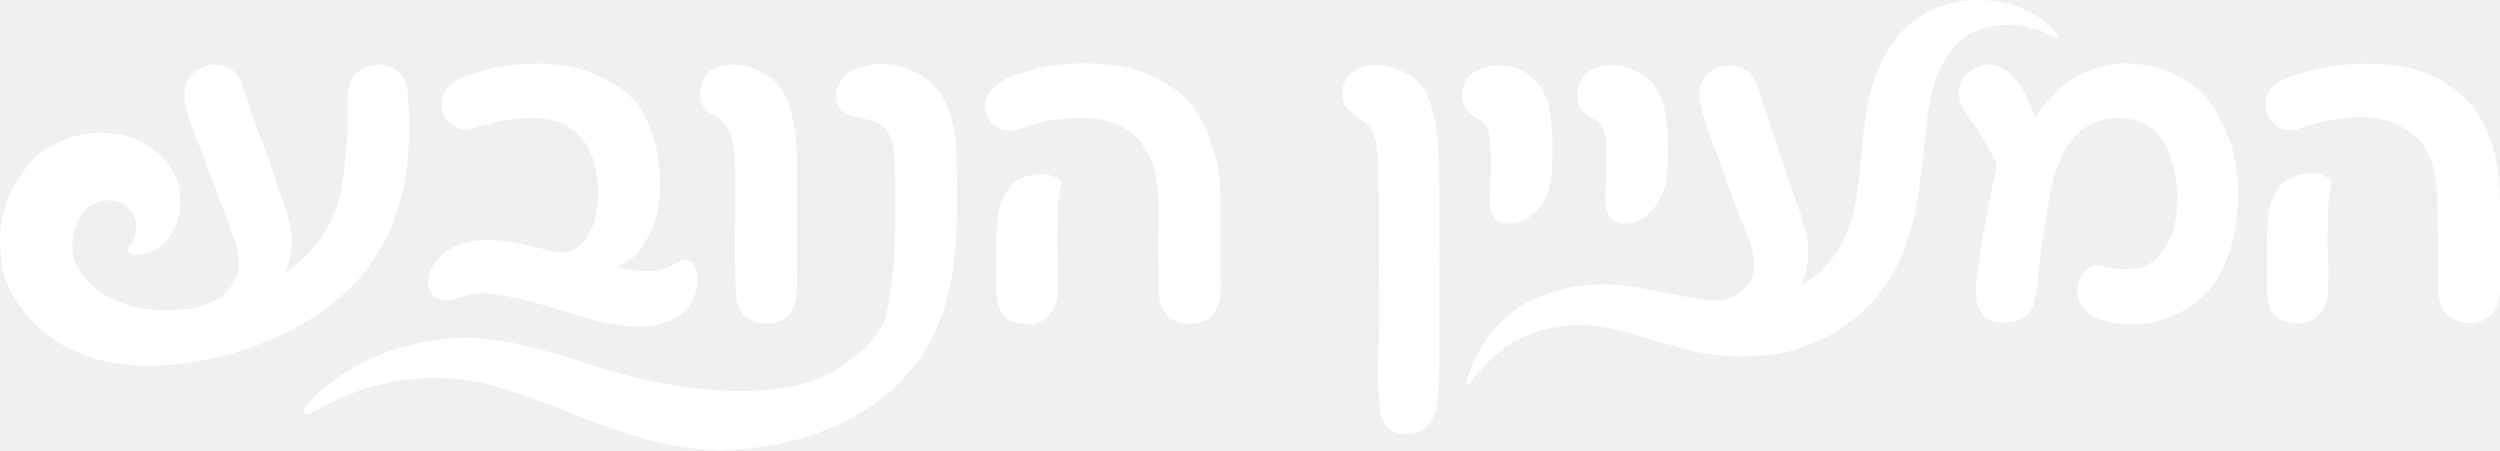
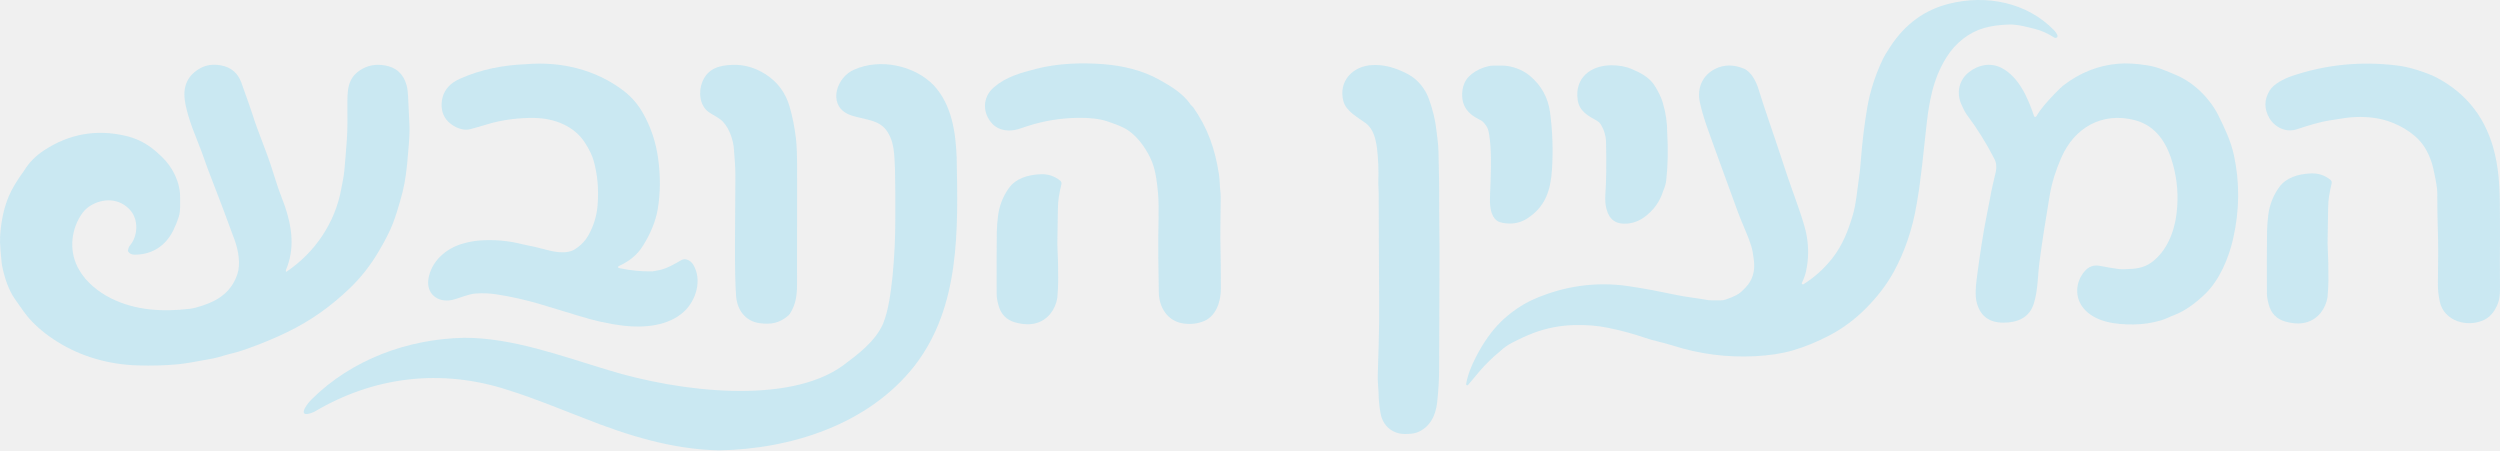
<svg xmlns="http://www.w3.org/2000/svg" id="Layer_2" data-name="Layer 2" viewBox="0 0 1852.45 333.71">
  <defs>
    <style>
      .cls-1 {
-         fill: #fff;
+         fill: #CAE8F2;
      }
    </style>
  </defs>
  <g id="Layer_2-2" data-name="Layer 2">
    <g id="Layer_1-2" data-name="Layer 1-2">
      <g>
        <path class="cls-1" d="M1761.08,84.44s.04.11.03.16c0,.04-.01.08-.03.12.05-.08.05-.19,0-.28Z" />
        <path class="cls-1" d="M1523.69,28c-.06.02-.12.04-.18.06-.5.13-1.05-.01-1.66-.4-4.41-2.87-8.96-4.9-13.64-6.11-6.08-1.57-13.22-3.56-19.63-3.37-7.11.21-13.28,1.08-18.5,2.6-11.3,3.29-20.96,10.96-27.58,21.38-10.58,16.64-13.37,34.77-15.38,54.08-2.06,19.82-3.77,34.57-5.14,44.25-.07.5-.65,4-1.73,10.51-3.09,18.57-8.79,35.43-17.12,50.6-5.11,9.29-11.94,18.23-20.49,26.84-8.19,8.25-17.22,14.95-27.09,20.11-9.05,4.73-17.95,8.39-26.7,10.97-8.15,2.41-17.63,3.88-28.46,4.42-20.83,1.05-41.08-1.57-60.75-7.86-7.37-2.36-14.22-3.52-20.36-5.65-8.59-2.99-17.79-5.49-27.59-7.5-7.87-1.62-16.27-2.31-25.21-2.06-10.54.3-20.56,2.23-30.05,5.8-4.45,1.67-9.72,4.06-15.81,7.19-3.43,1.76-6.53,3.95-9.28,6.58-5.45,4.45-10.44,9.32-14.98,14.61-3.03,3.53-5.87,6.92-8.51,10.15-.29.35-.81.41-1.17.12-.23-.19-.34-.49-.29-.79,1.25-7.11,3.79-13.26,7.29-20.07,5.46-10.63,11.62-19.32,18.49-26.07,6.07-5.96,14.72-12.37,23.8-16.42,22.37-9.99,46.48-13.5,70.51-9.97,5.82.86,12.04,1.9,18.67,3.13,8.72,1.62,19.39,4.25,29.89,5.58,2.89.37,6.56.94,10.99,1.71.61.11,3.62.16,9.04.15,1.2,0,2.39-.2,3.52-.58,3.24-1.1,5.88-2.19,7.93-3.26,2.91-1.52,4.42-3.1,7.01-5.8,4.96-5.17,7-11.75,6.11-19.74-.5-4.51-1.16-8.11-1.99-10.8-2.48-8.11-6.85-16.95-9.93-25.35-9.31-25.37-14.57-39.77-15.76-43.21-4.49-12.92-9.77-25.59-12.41-38.09-2.16-10.23,1.67-19.77,11.25-24.64,6.6-3.35,13.76-3.42,21.48-.19,5.35,2.23,9.14,9.87,10.62,14.76,4.6,15.18,12.54,37.19,18.93,57.01,3.54,10.96,6.74,19.41,10.76,31.01,3.27,9.41,5.29,16.29,6.07,20.64,1.62,9.04,1.48,17.92-.41,26.64-.63,2.85-1.68,5.79-3.17,8.82-.01.33.04.53.13.61.44.35.9.37,1.39.06,8.15-5.14,15.27-11.62,21.36-19.43,7.2-9.25,11.6-20.18,15.06-32.1,2.47-8.49,3.14-18.53,4.68-28.7.36-2.37.75-6.24,1.16-11.59,1.08-13.93,2.68-27.01,4.79-39.23,2.08-12.01,5.98-24.03,11.71-36.06.76-1.6,2.59-4.61,5.49-9.03,10.83-16.5,25.25-27.01,43.25-31.53,27.59-6.92,57.88-1.21,78.19,19.9.97,1.01,1.71,2.15,2.21,3.4.3.75-.06,1.61-.81,1.91h0Z" />
        <path class="cls-1" d="M1655.33,115.17c-2.21-10.3-6.74-20.01-11.63-29.79-6.07-12.13-17.74-24.06-31.12-29.72-7.67-3.24-13.84-6.01-20.94-7.16-8.46-1.37-15.75-1.8-21.86-1.31-14.85,1.21-28.46,6.57-40.85,16.1-1.42,1.09-3.74,3.33-6.96,6.7-5.04,5.27-9.64,10.36-13.1,16.2-.11.19-.29.33-.5.4-.49.17-1.02-.09-1.18-.58-4.46-13.23-10.92-28.43-23.54-35.41-8.35-4.63-17.96-2.67-25.13,3.22-7.12,5.86-8.92,15.21-5.16,23.58,1.67,3.72,2.9,6.09,3.67,7.12,7.9,10.49,14.83,21.57,20.78,33.23,1.48,2.89,1.81,6.14.99,9.74-1.86,8.23-3.15,12.83-4.38,20.39-.08.49-.91,4.7-2.49,12.62-2.4,12-4.81,27.42-7.24,46.26-.93,7.2-1.02,12.59-.25,16.17,2.3,10.77,8.98,16.15,20.05,16.16,10.23,0,19.24-3.57,22.49-14.07,1.49-4.79,2.47-10.53,2.96-17.23.43-6.01.89-10.8,1.36-14.35,1.86-14,4.36-30.23,7.49-48.7,1.54-9.07,4.4-18.37,8.57-27.9,9.76-22.25,30.15-34.06,54.4-27.83,13.92,3.58,22.08,14.18,26.65,27.27,4.15,12.09,5.76,24.48,4.83,37.17-.8,13.41-5.21,28.01-15.08,37.65-5.39,5.26-10.48,7.53-18.31,8.11-4.73.36-8.12.39-10.19.1-4.59-.65-9.12-1.42-13.61-2.3-4.53-.89-8.32.43-11.35,3.94-6.83,7.92-7.64,19.45-.72,27.63,8.69,10.27,24.18,11.97,37,11.83,7.03-.08,13.79-1.09,20.28-3.02,3.48-1.04,6.14-2.55,9.9-3.97,8.23-3.1,16.3-9.37,22.54-15.34,10.95-10.48,17.73-26.76,21.04-41.34,4.73-20.87,4.92-41.4.59-61.57h0ZM1488.38,147.97s.02.05.02.08v.06s0-.09-.02-.14ZM1609.79,117.1s-.03.03-.05.03c.03-.02.06-.04.08-.07,0,.02-.02.03-.03.04h0Z" />
        <path class="cls-1" d="M1102.86,96.79c-.49-2.07-1.83-4.24-4.01-6.51-.36-.38-.79-.69-1.26-.93-2.99-1.55-5.11-2.78-6.37-3.7-4.63-3.41-7.19-7.78-7.69-13.09-.39-4.02.17-7.73,1.66-11.13,3.07-7,12.23-11.65,19.58-12.71.73-.11,3.46-.15,8.19-.13,7.38.03,15.4,3.18,20.63,7.57,8.53,7.15,13.53,16.23,14.99,27.25,1.84,13.91,2.31,27.93,1.42,42.06-.98,15.41-4.78,27.65-18.37,36.42-4.67,3.01-9.91,4.21-15.73,3.61-3.26-.34-5.55-1.04-6.87-2.11-5.15-4.17-5.21-12.52-4.95-18.55.67-15.05.85-25.96.54-32.73-.31-6.6-.89-11.71-1.76-15.32h0Z" />
        <path class="cls-1" d="M1761.08,84.72s.03-.08.03-.12c.01-.05,0-.11-.03-.16.05.09.05.2,0,.28Z" />
        <path class="cls-1" d="M1066.66,186.44c-.04,15.03-.14,44.21-.3,87.54-.03,7.73-.53,15.89-1.5,24.5-1.09,9.61-5.37,18.21-14.7,21.9-2.17.85-5.3,1.25-9.41,1.2-9.11-.13-15.94-6.03-17.69-14.86-.99-4.95-1.52-10.44-1.6-16.48-.26-3.93-.68-8.53-.57-12.02.17-5.43.39-12.75.66-21.98.35-12.08.48-23.4.37-33.96-.28-26.7-.17-54.05-.35-79.54-.02-2.75-.35-5.67-.25-8.34.3-8.37-.04-16.69-1.03-24.94-.95-6.51-2.61-13.91-8.22-18.11-5.84-4.36-14.67-8.82-16.64-16.36-3.91-14.85,7.02-26.21,21.59-26.79,7.48-.3,13.94,1.23,21.08,4.26,4.19,1.78,7.53,3.68,10.01,5.71,4.99,4.09,8.61,9.3,10.86,15.63,2.51,7.07,4.59,15.14,5.35,22.4.49,4.82,1.42,9.95,1.56,15.75.39,17.17.57,27.73.53,31.66-.15,13.46.29,28.56.25,42.83h0Z" />
        <path class="cls-1" d="M1234.67,133.42c-.29,2.67-1.08,5.42-2.35,8.25-2.42,7.83-7.09,14.26-14.02,19.31-3.75,2.73-7.95,4.29-12.6,4.7-8.11.71-13.2-2.82-15.27-10.58-.87-3.29-1.17-6.92-.89-10.87.69-9.75.86-22.67.51-38.76-.1-4.83-1.44-9.31-4.01-13.45-.6-.97-1.45-1.78-2.45-2.34-6.76-3.82-13.32-7.12-14.55-15.6-2.4-16.56,9.84-25.69,25.01-25.72,5.77,0,10.87.95,15.28,2.88,7.25,3.17,13.39,6.4,17.39,13.3,2.17,3.72,4.03,7.16,5.26,11.18,2.28,7.46,3.42,15.11,3.41,22.96.72,12.26.48,23.84-.72,34.74h0Z" />
        <path class="cls-1" d="M1852.34,193.03c.09-7.92.12-18.27.07-31.04-.06-18.61-.17-32.35-3.69-47.59-5.99-25.96-20.49-44.98-43.49-57.06-3.2-1.68-8.03-3.54-14.48-5.58-5.09-1.61-10.07-2.7-14.94-3.29-26.99-3.23-53-.56-78.02,8.02-5.4,1.86-13.04,5.7-16.05,10.64-4.06,6.69-4.15,13.43-.26,20.23,4.04,7.05,12.43,11.03,20.25,8.49,8.63-2.81,16.87-5.56,25.96-6.86.61-.09,3.73-.58,9.34-1.45,10.07-1.57,22.37-1.19,32.38,2.15,11.01,3.69,22.76,11.01,28.38,21.42,2.42,4.48,4.12,8.9,5.11,13.25,2.03,8.95,3.06,15.04,3.07,18.25.05,10.83.14,18.24.27,22.24.31,9.81.45,17.23.41,22.26-.03,4.84-.11,12.56-.22,23.15-.05,4.39.43,8.3,1.3,12.77,3,15.32,21.19,19.99,33.42,13.77,4.85-2.46,7.95-7.23,9.82-12.14.9-2.37,1.39-5.65,1.46-9.84.11-6.16-.17-13.83-.09-21.79ZM1761.08,84.72s.03-.08.03-.12c.01-.05,0-.11-.03-.16.05.09.05.2,0,.28Z" />
        <path class="cls-1" d="M1727.71,135.84c-.69,2.9-1.32,6-1.89,9.31-.44,2.55-.68,5.7-.73,9.45-.11,8.45-.24,16.98-.4,25.6.49,10.14.7,19.35.63,27.63-.03,3.27-.25,7.37-.65,12.31-1.44,8.77-7.09,16.35-15.81,18.75-4.41,1.22-9.53,1.02-15.37-.59-6.49-1.78-10.63-6.02-12.43-12.72-.88-3.27-1.32-6.02-1.33-8.25-.08-17.04-.05-32.31.1-45.82.04-3.6.44-8.82.98-12.68,1.03-7.39,3.68-14.07,7.95-20.03,5.11-7.16,13.92-9.84,23.24-10.29,5.65-.28,10.6,1.31,14.85,4.78.75.61,1.09,1.6.86,2.55h0Z" />
      </g>
      <g>
        <path class="cls-1" d="M882.17,77.52c1.15,1.08,1.83,1.76,2.02,2.04,10.79,15.42,16.14,30.92,18.99,49.38.38,2.45.6,4.95.66,7.5.08,3.2.71,6.29.69,10-.09,16.62-.51,25.65-.12,39.98.13,4.82.21,13.99.24,27.5.02,9.23-3.39,20.17-12.46,23.97-4.73,1.99-9.85,2.59-15.36,1.8-11.78-1.68-17.99-11.98-18.18-23.02-.37-21.95-.5-35.53-.39-40.74.2-10.13.28-18.05.24-23.76-.05-5.77-.59-12.27-1.64-19.48-.91-6.24-2.46-11.57-4.63-15.98-4.15-8.42-10.97-17.75-19.58-22.03-3.19-1.58-7.3-3.19-12.33-4.82-5.65-1.83-12.81-2.68-21.49-2.55-13.11.2-25.62,2.25-37.51,6.15-4.55,1.49-6.86,2.25-6.93,2.27-6.59,1.92-14.12,1.18-18.99-3.91-7.51-7.87-7.64-19.64,1.02-27.11,9.03-7.78,19.59-10.68,31.33-13.7,16.02-4.13,33.77-4.71,50-3.45,14.05,1.09,28.74,4.51,41.18,11.46,9.08,5.07,16.87,9.87,22.63,17.47.07.1.17.29.28.57.08.18.19.33.33.46Z" />
        <path class="cls-1" d="M13.3,61.98s.04-.03.06-.05c-.04.03-.08.07-.1.11.01-.02.02-.04.04-.06Z" />
        <path class="cls-1" d="M21.42,55.13s0,.05-.01.08c0,0,0,.03-.02.04.02-.04.03-.08.03-.12Z" />
        <path class="cls-1" d="M506.82,230.91c-11.46,10.63-29.77,12.25-45.02,10.42-10.99-1.32-21.43-3.72-32.87-7.27-7.86-2.45-17.46-5.35-28.8-8.72-10.9-3.23-21.86-5.67-32.88-7.32-4.82-.71-9.77-.89-14.84-.53-5.74.41-12.85,3.87-17.7,4.82-10.65,2.09-18.98-4.9-17.26-15.63,2.09-12.98,12.74-22.47,25.22-26.1,4.29-1.25,8.41-2.04,12.37-2.35,10.93-.87,21.74.08,32.44,2.85,5.91,1.11,11.95,2.51,18.13,4.19,5.91,1.6,14.59,2.98,20.02-.37,4.5-2.77,7.95-6.28,10.34-10.52,3.97-7.02,6.25-14.54,6.86-22.56.89-11.73-.1-22.7-2.99-32.89-1.11-3.89-3.27-8.33-6.5-13.32-7.99-12.37-22.69-17.89-36.91-18.2-11.71-.25-24.48,1.32-35.6,4.76-4.09,1.27-8.25,2.45-12.49,3.56-6.33,1.65-13.99-2.52-17.65-7.18-3.57-4.55-4.23-10.79-2.75-16.41,1.59-6.03,5.81-10.6,12.67-13.7,15.64-7.06,32.39-10.25,49.4-10.88,25.68-2.19,51.56,4.01,72.14,19.76,5.79,4.44,10.54,9.93,14.25,16.47,5.79,10.19,9.52,21.23,11.2,33.14,1.88,13.35,1.8,26.06-.24,38.11-1.46,8.61-5.05,17.54-10.76,26.79-4.57,7.39-10.42,11.79-18.15,15.37-.38.18-.54.63-.36,1.01.1.21.29.37.52.42,8.38,1.79,16.68,2.6,24.89,2.45,1.81-.29,3.48-.6,5.01-.92,5.56-1.16,11.54-4.59,16.35-7.42,3.13-1.84,7.06.46,8.79,3.33,6.77,11.19,2.25,26.41-6.83,34.84h0Z" />
        <path class="cls-1" d="M584.31,233.66c-6.71,5.8-12.68,6.92-21.43,5.81-10.44-1.33-16.67-9.74-17.45-20.04-.61-8.03-.88-20.95-.82-38.75.1-28.01.2-44.48.29-49.39.12-6.43-.57-13.6-1.04-20.37-.47-6.9-3.15-15.29-8.15-20.7-2.5-2.71-7.43-5-10.38-7.04-7.07-4.89-7.91-15.32-4.87-22.63,4.08-9.82,12.33-12.18,22.44-12.49,8.51-.26,16.59,2.03,24.24,6.88,8.97,5.69,14.97,13.76,17.98,24.21,2.13,7.39,3.7,15.29,4.69,23.7.58,4.93.86,12.99.83,24.19-.09,35.72-.11,63.6-.06,83.64.02,8.01-.89,14.98-5.31,21.88-.27.41-.59.78-.96,1.1h0Z" />
        <path class="cls-1" d="M303.4,92.93c-.39-7.21-.74-14.46-1.03-21.74-.13-3.13-.5-5.83-1.13-8.11-2.29-8.39-7.77-13.29-16.44-14.68-6.65-1.07-12.63.13-17.94,3.6-9.68,6.34-9.47,15.43-9.45,26.87.01,8.24.19,16.54-.39,24.58-.65,8.91-1.27,16.51-1.85,22.8-.43,4.77-1.48,9.13-2.29,13.63-4.5,25.03-19.42,47.22-40.59,61.44-.02,0-.04.02-.06.03-.13.04-.27-.03-.32-.17-.1-.31-.12-.66-.06-1.05,6.74-15.72,4.56-31.86-.85-47.63-1.49-4.33-4.4-11.28-6.14-17-2.78-9.18-5.61-17.53-8.48-25.04-4.9-12.82-7.87-20.98-8.91-24.48-.88-2.93-3.74-11.14-8.58-24.63-2.62-7.29-7.72-11.6-15.31-12.93-5.75-1.01-10.8-.3-15.16,2.12-8.99,4.99-12.83,12.73-11.54,23.24,1.7,13.74,9.96,31.37,12.54,38.73,2.95,8.45,5.77,16.08,8.45,22.87,4.16,10.55,9.51,24.78,16.06,42.68,2.69,7.36,4.46,17.48,1.97,25.07-3.02,9.22-9.06,15.71-17.73,20.03-4.42,2.2-12.47,5.06-17.66,5.67-20.15,2.34-40.15,1.24-58.3-7.8-9.05-4.51-18.48-11.99-23.59-21.1-7.34-12.37-6.38-27.81.74-39.51,2.11-3.47,4.5-6.05,7.18-7.73,9.8-6.16,21.8-5.98,29.86,2.91,6.52,7.2,5.83,19.6-.34,26.58-.45.51-.87,1.57-1.24,3.18-.1.41-.01.83.24,1.17,1.05,1.44,2.55,2.17,4.52,2.18,13.15.1,23.29-6.61,28.92-18.21,1.59-3.28,2.89-6.51,3.91-9.7,1.49-4.62.99-9.25,1.06-14.21.16-11.39-5.39-22.47-13.37-30.23-2.95-2.87-5.56-5.16-7.85-6.85-5.77-4.27-12.11-7.21-19.03-8.83-21.8-5.09-42.01-1.51-60.62,10.75-6.31,4.15-11.23,9.18-14.75,15.07-5.31,7.17-9.16,13.64-11.55,19.43-3.44,8.33-5.51,17.98-6.21,28.96-.18,2.86-.08,6.46.3,10.81.56,6.41.91,10,1.06,10.75,2.05,10.35,5.17,18.61,9.35,24.77,4.89,7.21,8.57,12.21,11.03,14.98,5.51,6.19,12.45,11.91,20.84,17.16,17.69,11.05,38.3,16.77,59.38,17.4,10.66.32,20.57.04,29.74-.83,4.84-.46,13.54-1.9,26.11-4.33,4.66-.9,9.31-2.69,13.96-3.73,2.89-.65,6.35-1.68,10.39-3.11,11-3.87,21.24-8.11,30.71-12.72,17.86-8.68,32.49-19.27,46.37-32.61,8.01-7.69,15.01-16.59,21.02-26.69,4.96-8.35,8.53-15.35,10.71-21,2.34-6.06,4.76-13.92,7.26-23.57,1.81-6.98,3.16-16.49,4.05-28.53.91-9.73,1.25-16.64,1.03-20.71h0ZM20.97,233.14s-.17,0-.27-.11-.13-.23-.09-.27c.05-.05.17,0,.27.11s.13.23.09.27Z" />
        <path class="cls-1" d="M13.3,61.98s.04-.03.06-.05c-.04.03-.08.07-.1.11.01-.02.02-.04.04-.06Z" />
        <path class="cls-1" d="M786.49,136.44c-.69,2.9-1.32,6-1.89,9.31-.44,2.55-.68,5.7-.73,9.45-.11,8.45-.24,16.98-.4,25.6.49,10.14.7,19.35.63,27.63-.03,3.27-.25,7.37-.65,12.31-1.44,8.77-7.09,16.35-15.81,18.75-4.41,1.22-9.53,1.02-15.37-.59-6.49-1.78-10.63-6.02-12.43-12.72-.88-3.27-1.32-6.02-1.33-8.25-.08-17.04-.05-32.31.1-45.82.04-3.6.44-8.82.98-12.68,1.03-7.39,3.68-14.07,7.95-20.03,5.11-7.16,13.92-9.84,23.24-10.29,5.65-.28,10.6,1.31,14.85,4.78.75.61,1.09,1.6.86,2.55h0Z" />
        <path class="cls-1" d="M708.89,116.79c-.78-19.14-3.61-38.79-16.75-53.32-14.28-14.97-39.99-20.52-59.2-11.86-12.71,5.2-19.58,24.99-5.44,32.5,8.76,4.61,22.27,3.25,28.98,12.02,6.5,8.55,6.16,18.88,6.7,29.64.29,11.35.25,23.07.24,34.46,0,16.31-.58,28.71-2.07,44.59-1.37,11.94-2.77,24.51-7.06,35.19-6.01,13.18-18.02,22.1-29.64,30.81-40.26,29.26-120.97,19.72-173.96,3.4-34.26-10.29-70.89-23.97-106.7-23.93-41.78.86-83.11,15.98-112.95,45.47-5.73,5.76-10.7,14.75,1.73,9.43,43.9-26.09,93.97-32.51,144.13-16.03,19.06,5.99,37.95,13.82,56.46,20.97,31.67,12.54,64.68,22.81,99.09,23.58,53.77-.88,111.27-19.19,145.36-62.84,33.85-43.91,32.05-100.84,31.07-153.85v-.23h.01ZM448.84,276.93s.07-.02.1-.02h.03s-.09.01-.13.02Z" />
        <path class="cls-1" d="M427.48,270.02s-.09,0-.13.02c.03-.01.07-.02.1-.02h.03Z" />
        <ellipse class="cls-1" cx="20.79" cy="232.94" rx=".12" ry=".26" transform="translate(-151.64 74.94) rotate(-42.4)" />
        <path class="cls-1" d="M427.48,270.02s-.09,0-.13.02c.03-.01.07-.02.1-.02h.03Z" />
      </g>
    </g>
  </g>
</svg>
